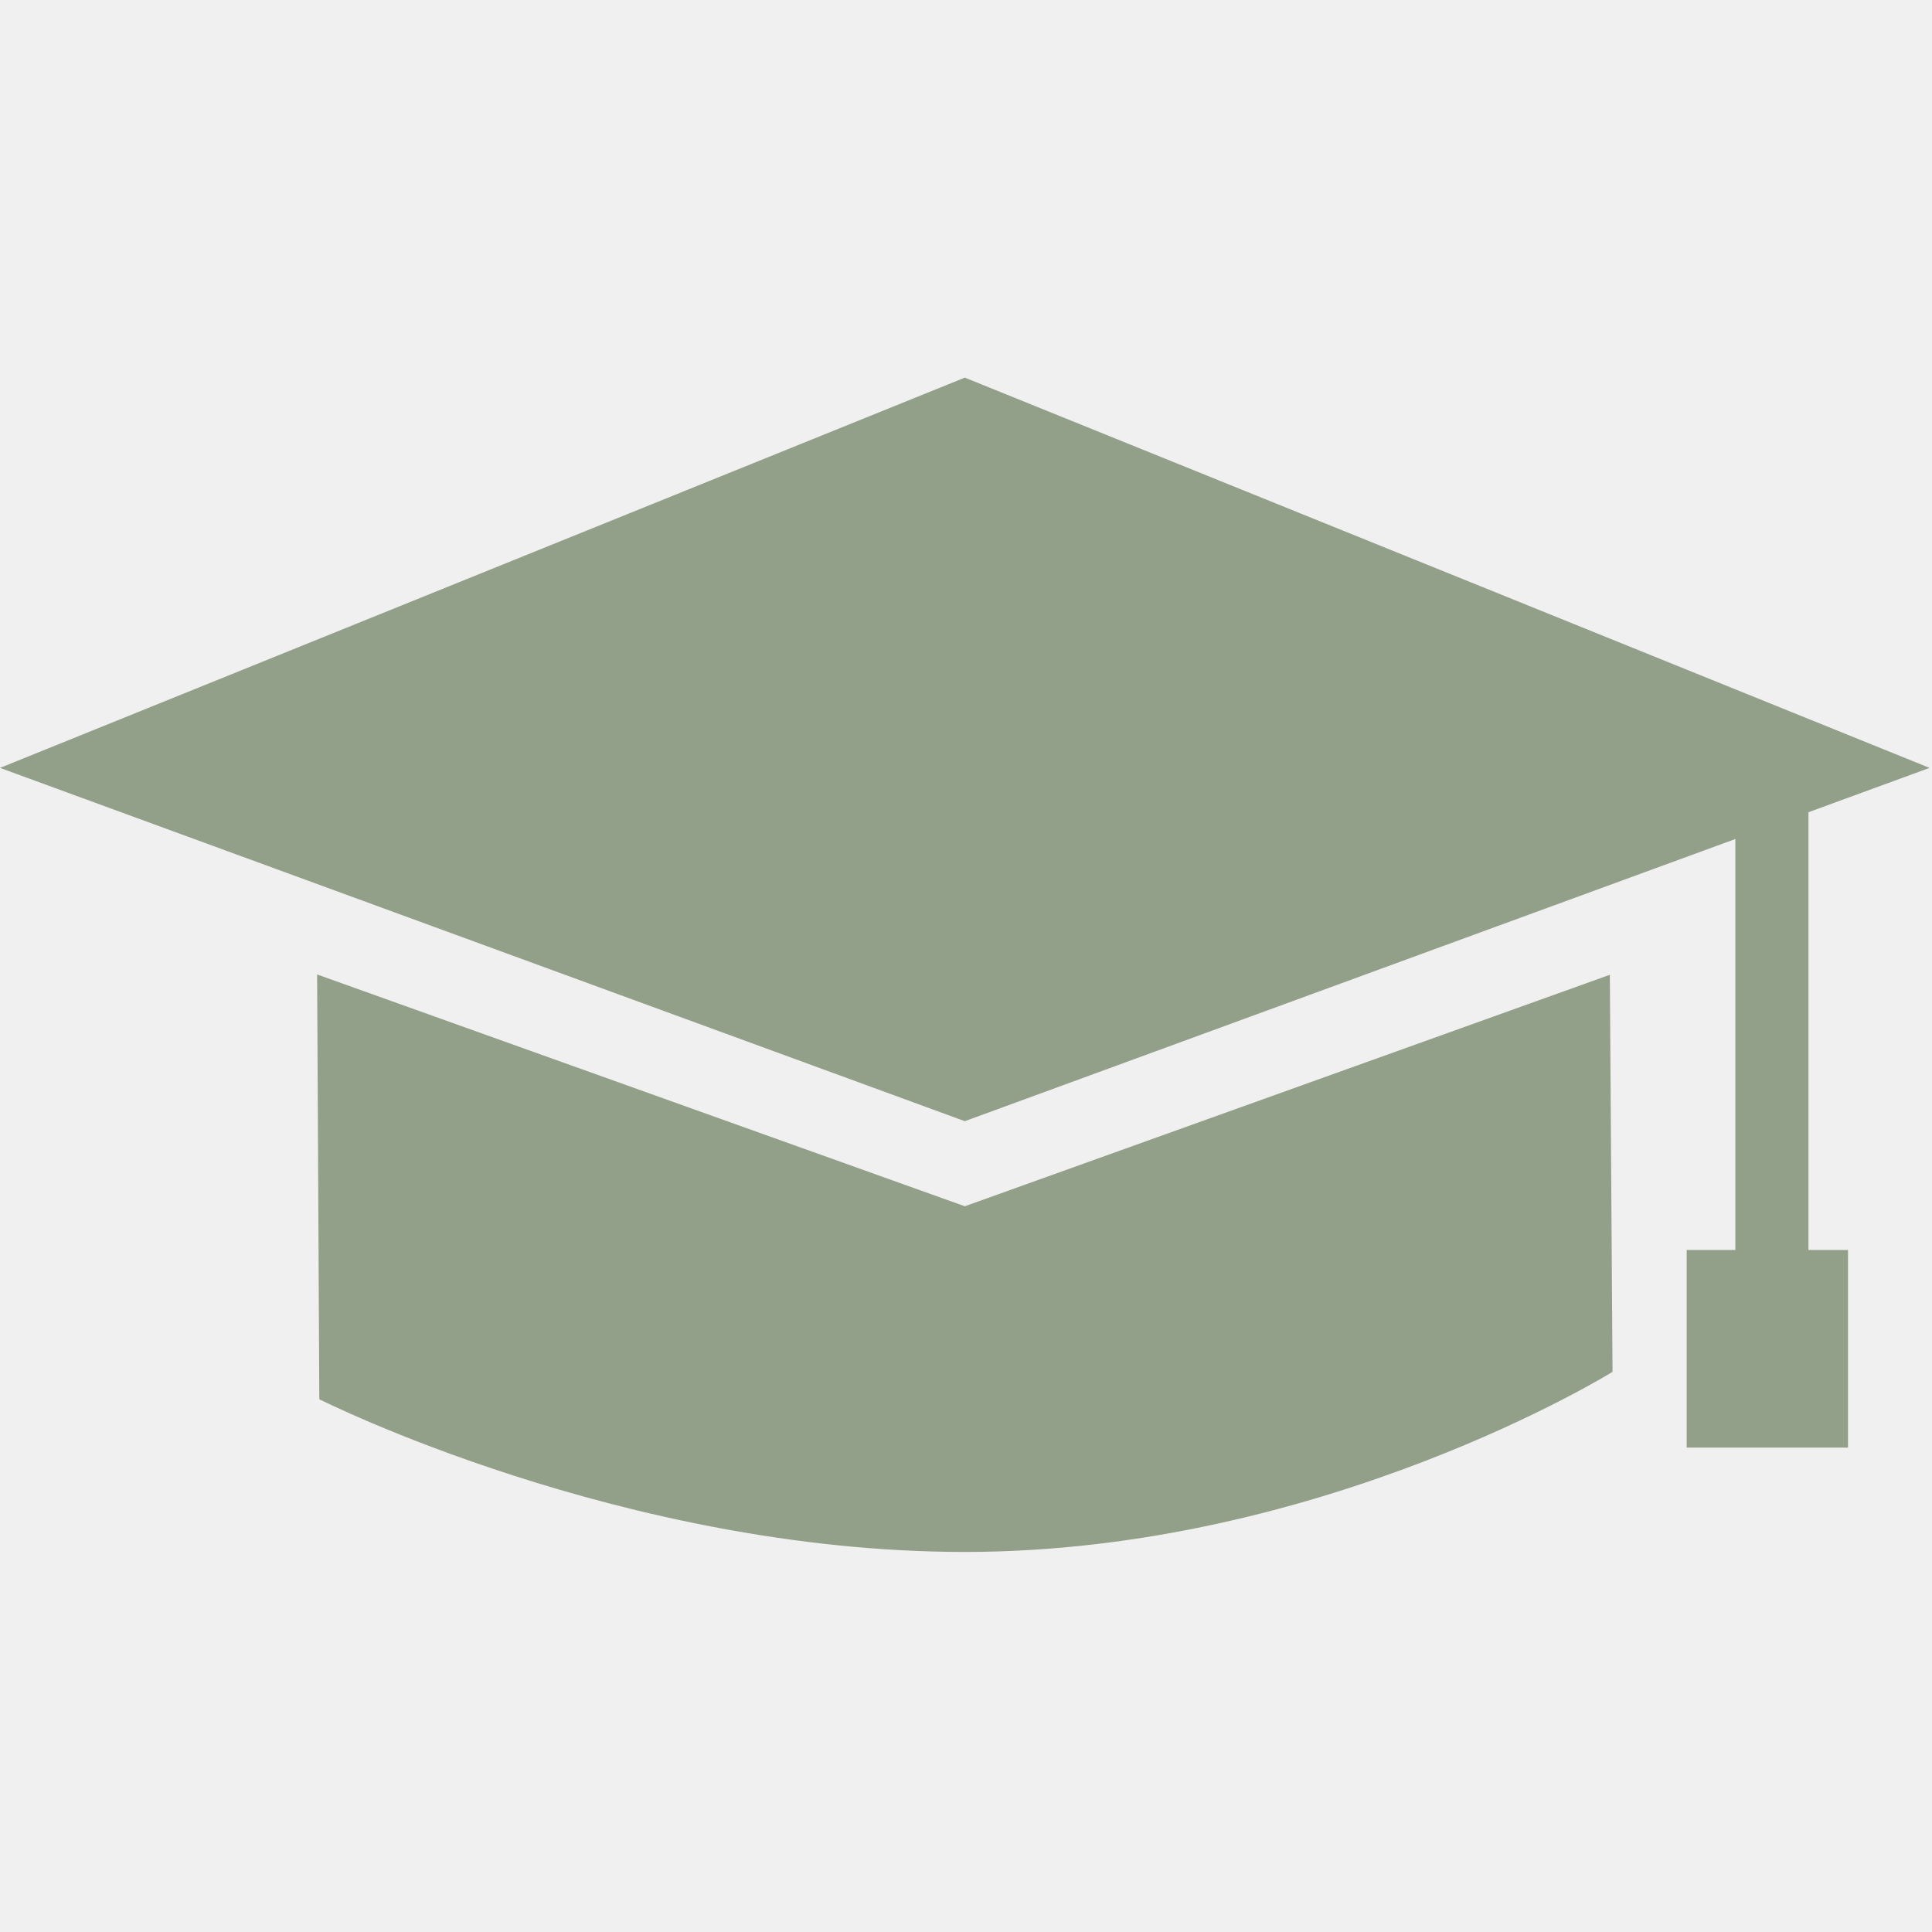
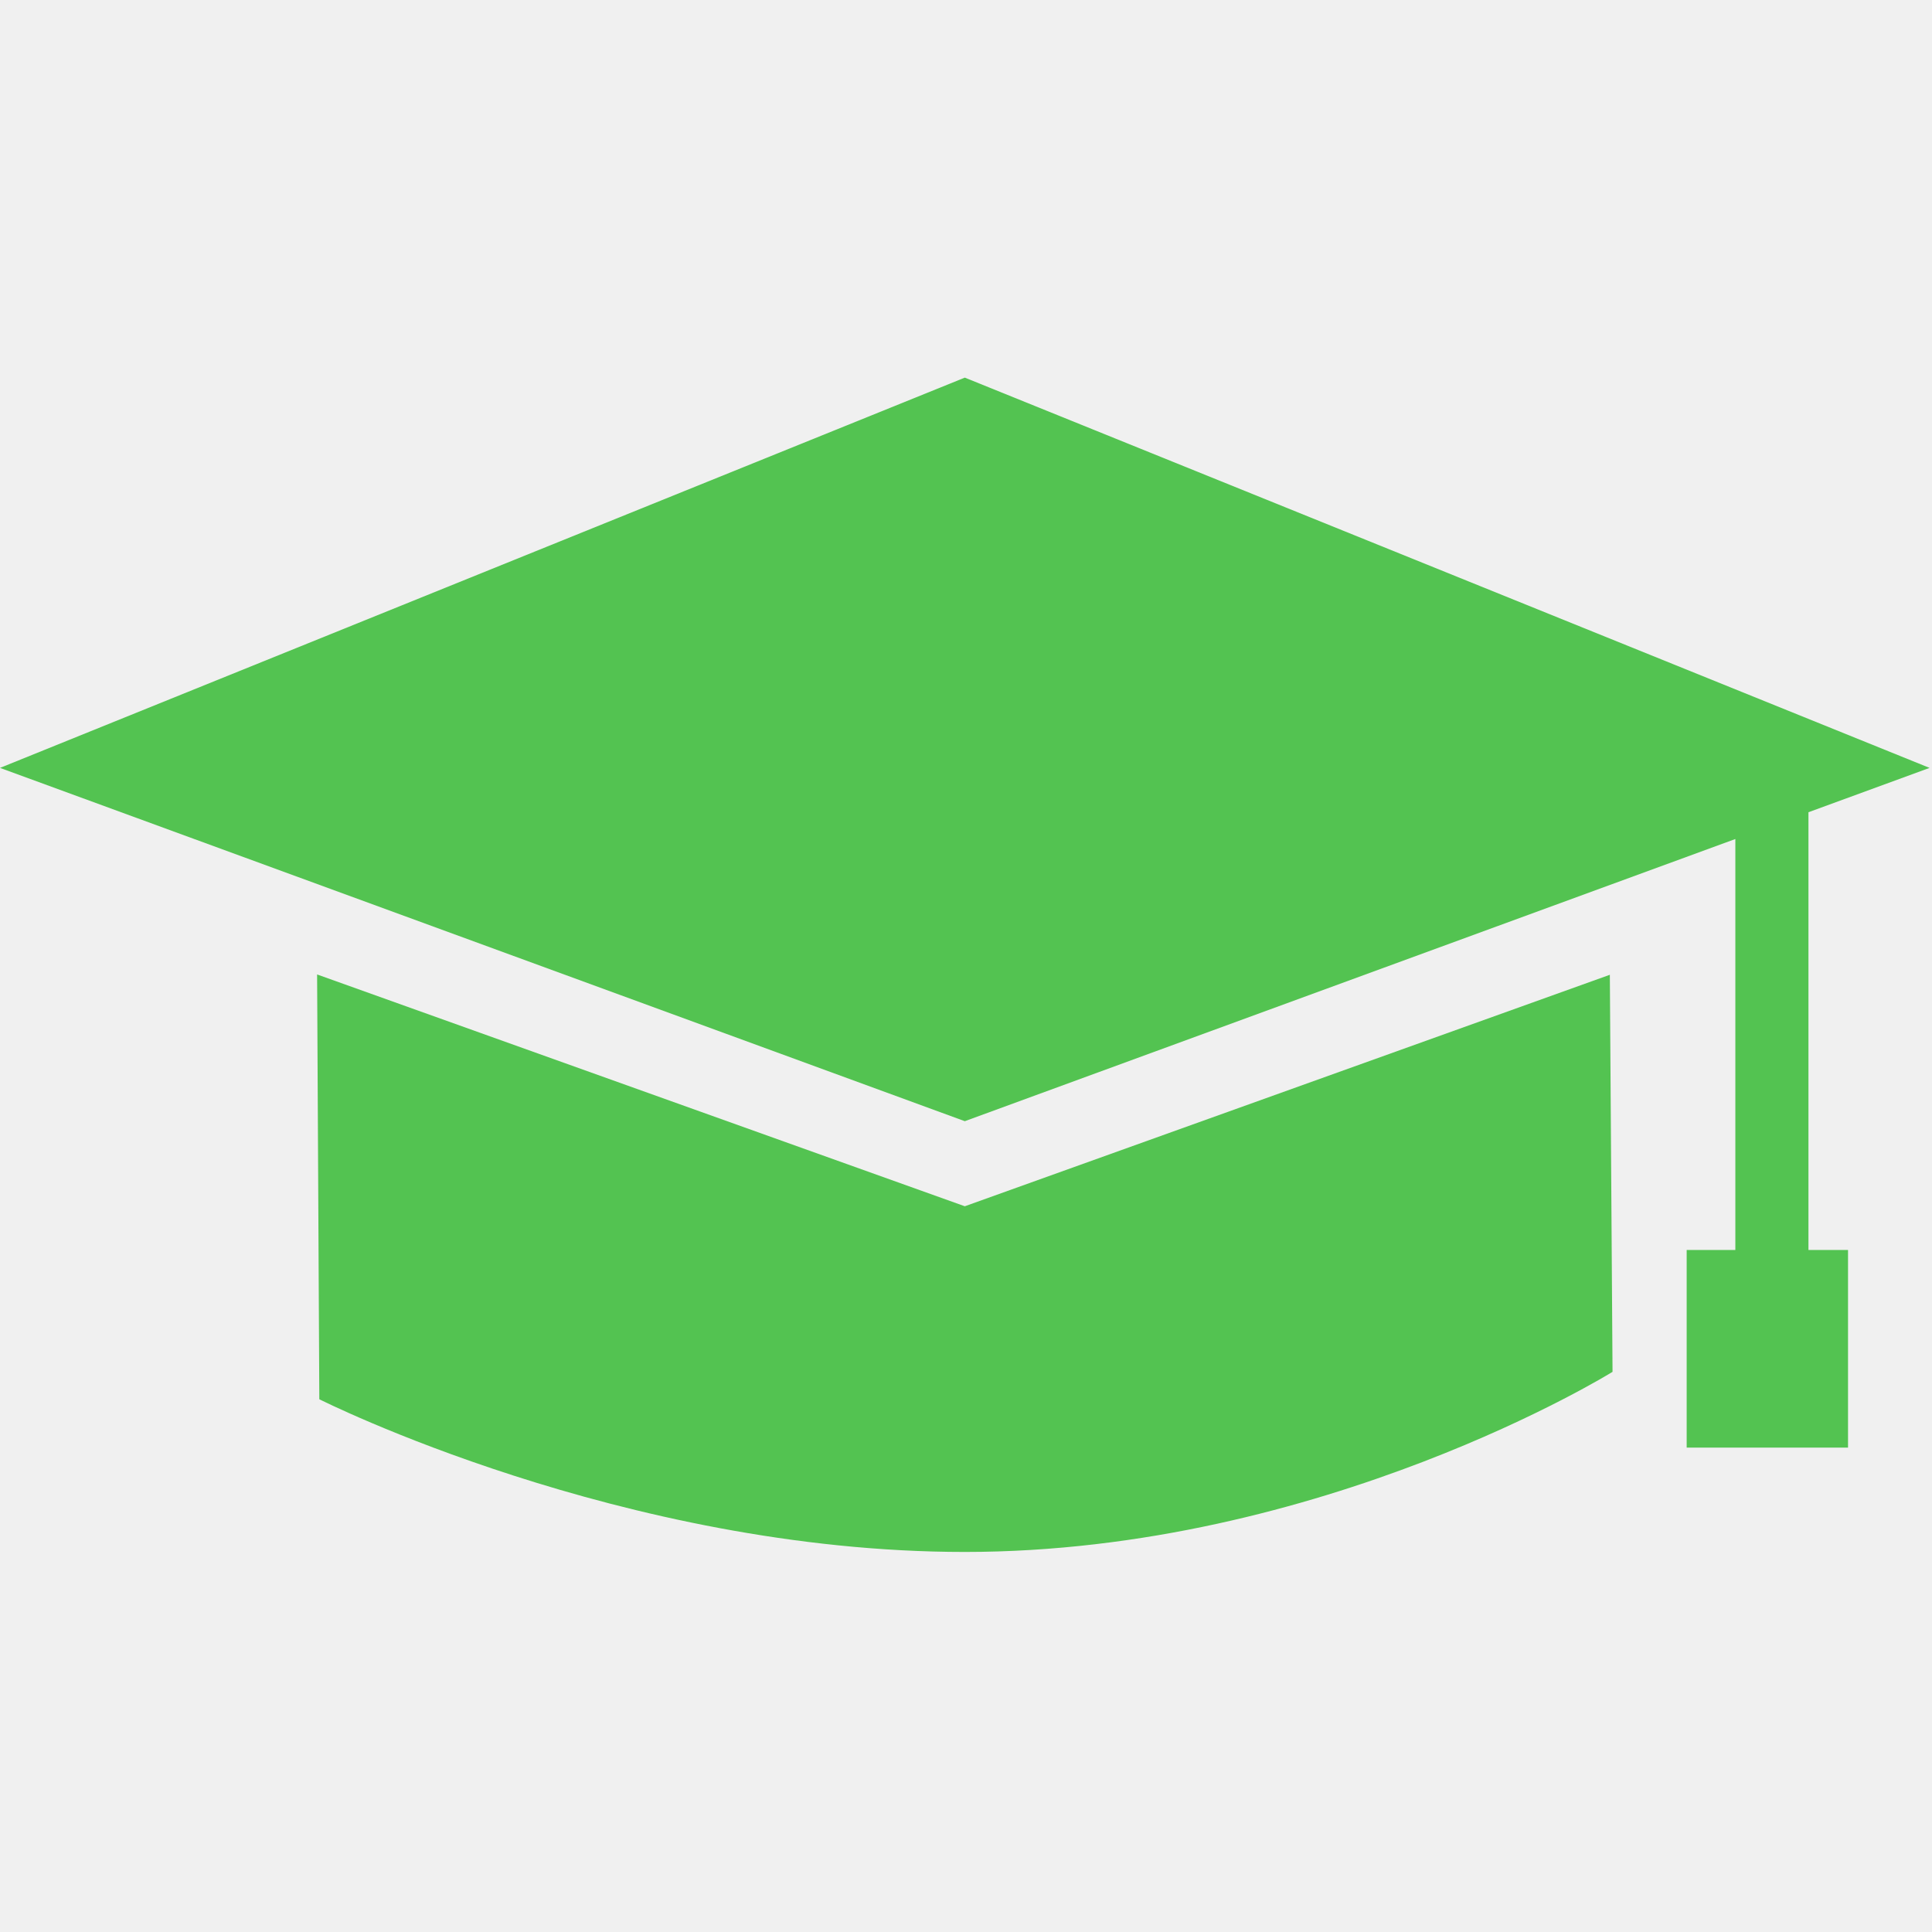
<svg xmlns="http://www.w3.org/2000/svg" width="545" height="545" viewBox="0 0 545 545" fill="none">
-   <g clip-path="url(#clip0_4_80)">
-     <path d="M272.164 340.276L89.452 274.884L90.077 394.715C90.077 394.715 175.524 437.792 272.164 437.792C373.071 437.792 454.882 386.984 454.882 386.984L454.122 274.978L272.164 340.276Z" fill="#93A089" />
-     <path d="M510.149 229.122L544.316 216.616L272.164 106.524L0 216.616L272.164 316.279L489.527 236.677V352.607H475.795V408.354H521.312V352.607H510.149V229.122Z" fill="#93A089" />
-   </g>
-   <defs>
-     <clipPath id="clip0_4_80">
-       <rect width="544.316" height="544.316" fill="white" />
-     </clipPath>
-   </defs>
+   <path d="M272.164 340.276L89.452 274.884L90.077 394.715C90.077 394.715 175.524 437.792 272.164 437.792C373.071 437.792 454.882 386.984 454.882 386.984L454.122 274.978L272.164 340.276Z" fill="#53C351" />
+   <path d="M510.149 229.122L544.316 216.616L272.164 106.524L0 216.616L272.164 316.279L489.527 236.677V352.607H475.795V408.354H521.312V352.607H510.149V229.122Z" fill="#53C351" />
</svg>
